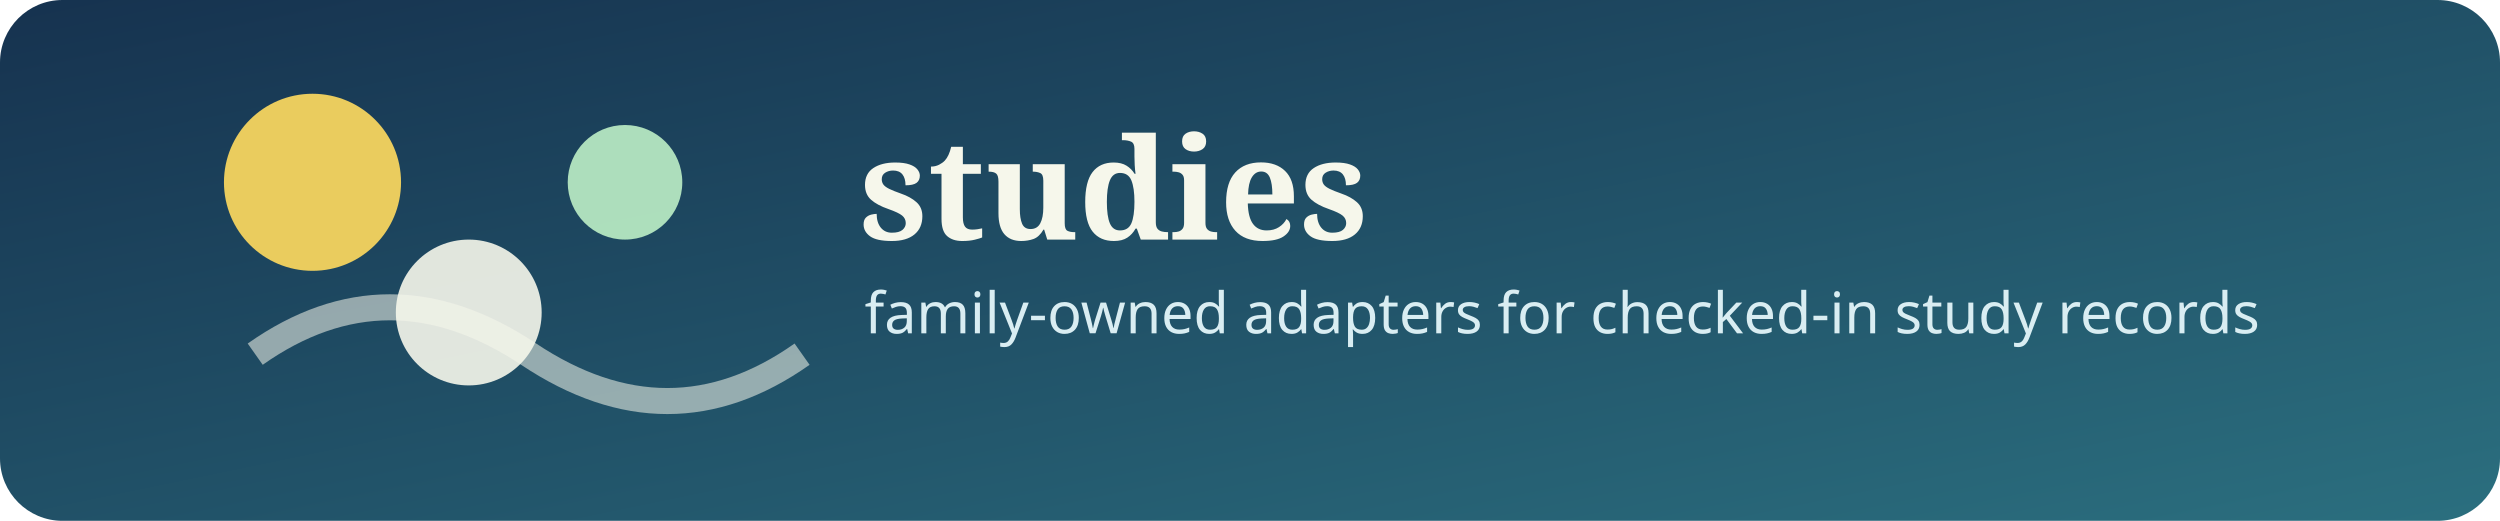
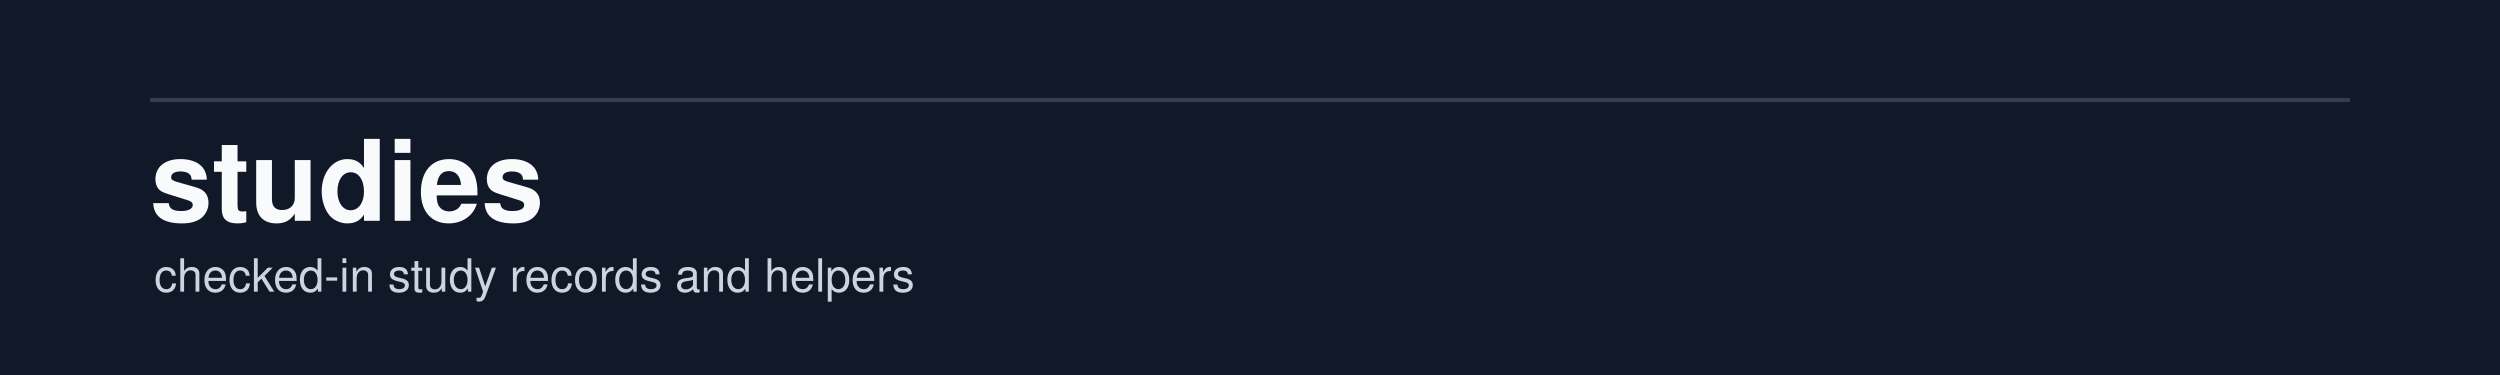
- <svg xmlns="http://www.w3.org/2000/svg" viewBox="0 0 960 200" role="img" aria-labelledby="title desc">
-   <defs>
-     <linearGradient id="bg" x1="0%" x2="100%" y1="0%" y2="100%">
-       <stop offset="0%" stop-color="#16324f" />
-       <stop offset="100%" stop-color="#2b6f7f" />
-     </linearGradient>
-   </defs>
-   <rect width="960" height="200" fill="url(#bg)" rx="24" />
-   <circle cx="120" cy="70" r="34" fill="#f4d35e" opacity="0.95" />
-   <circle cx="180" cy="120" r="28" fill="#f6f7eb" opacity="0.9" />
-   <circle cx="240" cy="70" r="22" fill="#c7f9cc" opacity="0.85" />
-   <path d="M98 136c34-24 69-24 105 0s71 24 105 0" fill="none" opacity="0.55" stroke="#f6f7eb" stroke-width="10" />
-   <text x="330" y="92" fill="#f6f7eb" font-family="Georgia, serif" font-size="54" font-weight="700">studies</text>
-   <text x="332" y="128" fill="#d9edf2" font-family="Verdana, sans-serif" font-size="22">family-owned adapters for checked-in study records</text>
+ <svg xmlns="http://www.w3.org/2000/svg" width="1200" height="180" viewBox="0 0 1200 180" role="img" aria-labelledby="title desc">
+   <rect width="1200" height="180" fill="#111827" />
+   <path d="M72 48H1128" stroke="#94a3b8" stroke-opacity="0.28" stroke-width="2" />
+   <g font-family="Helvetica, Arial, sans-serif">
+     <text x="72" y="106" fill="#f8fafc" font-size="54" font-weight="700">studies</text>
+     <text x="74" y="140" fill="#cbd5e1" font-size="22">checked-in study records and helpers</text>
+   </g>
</svg>
